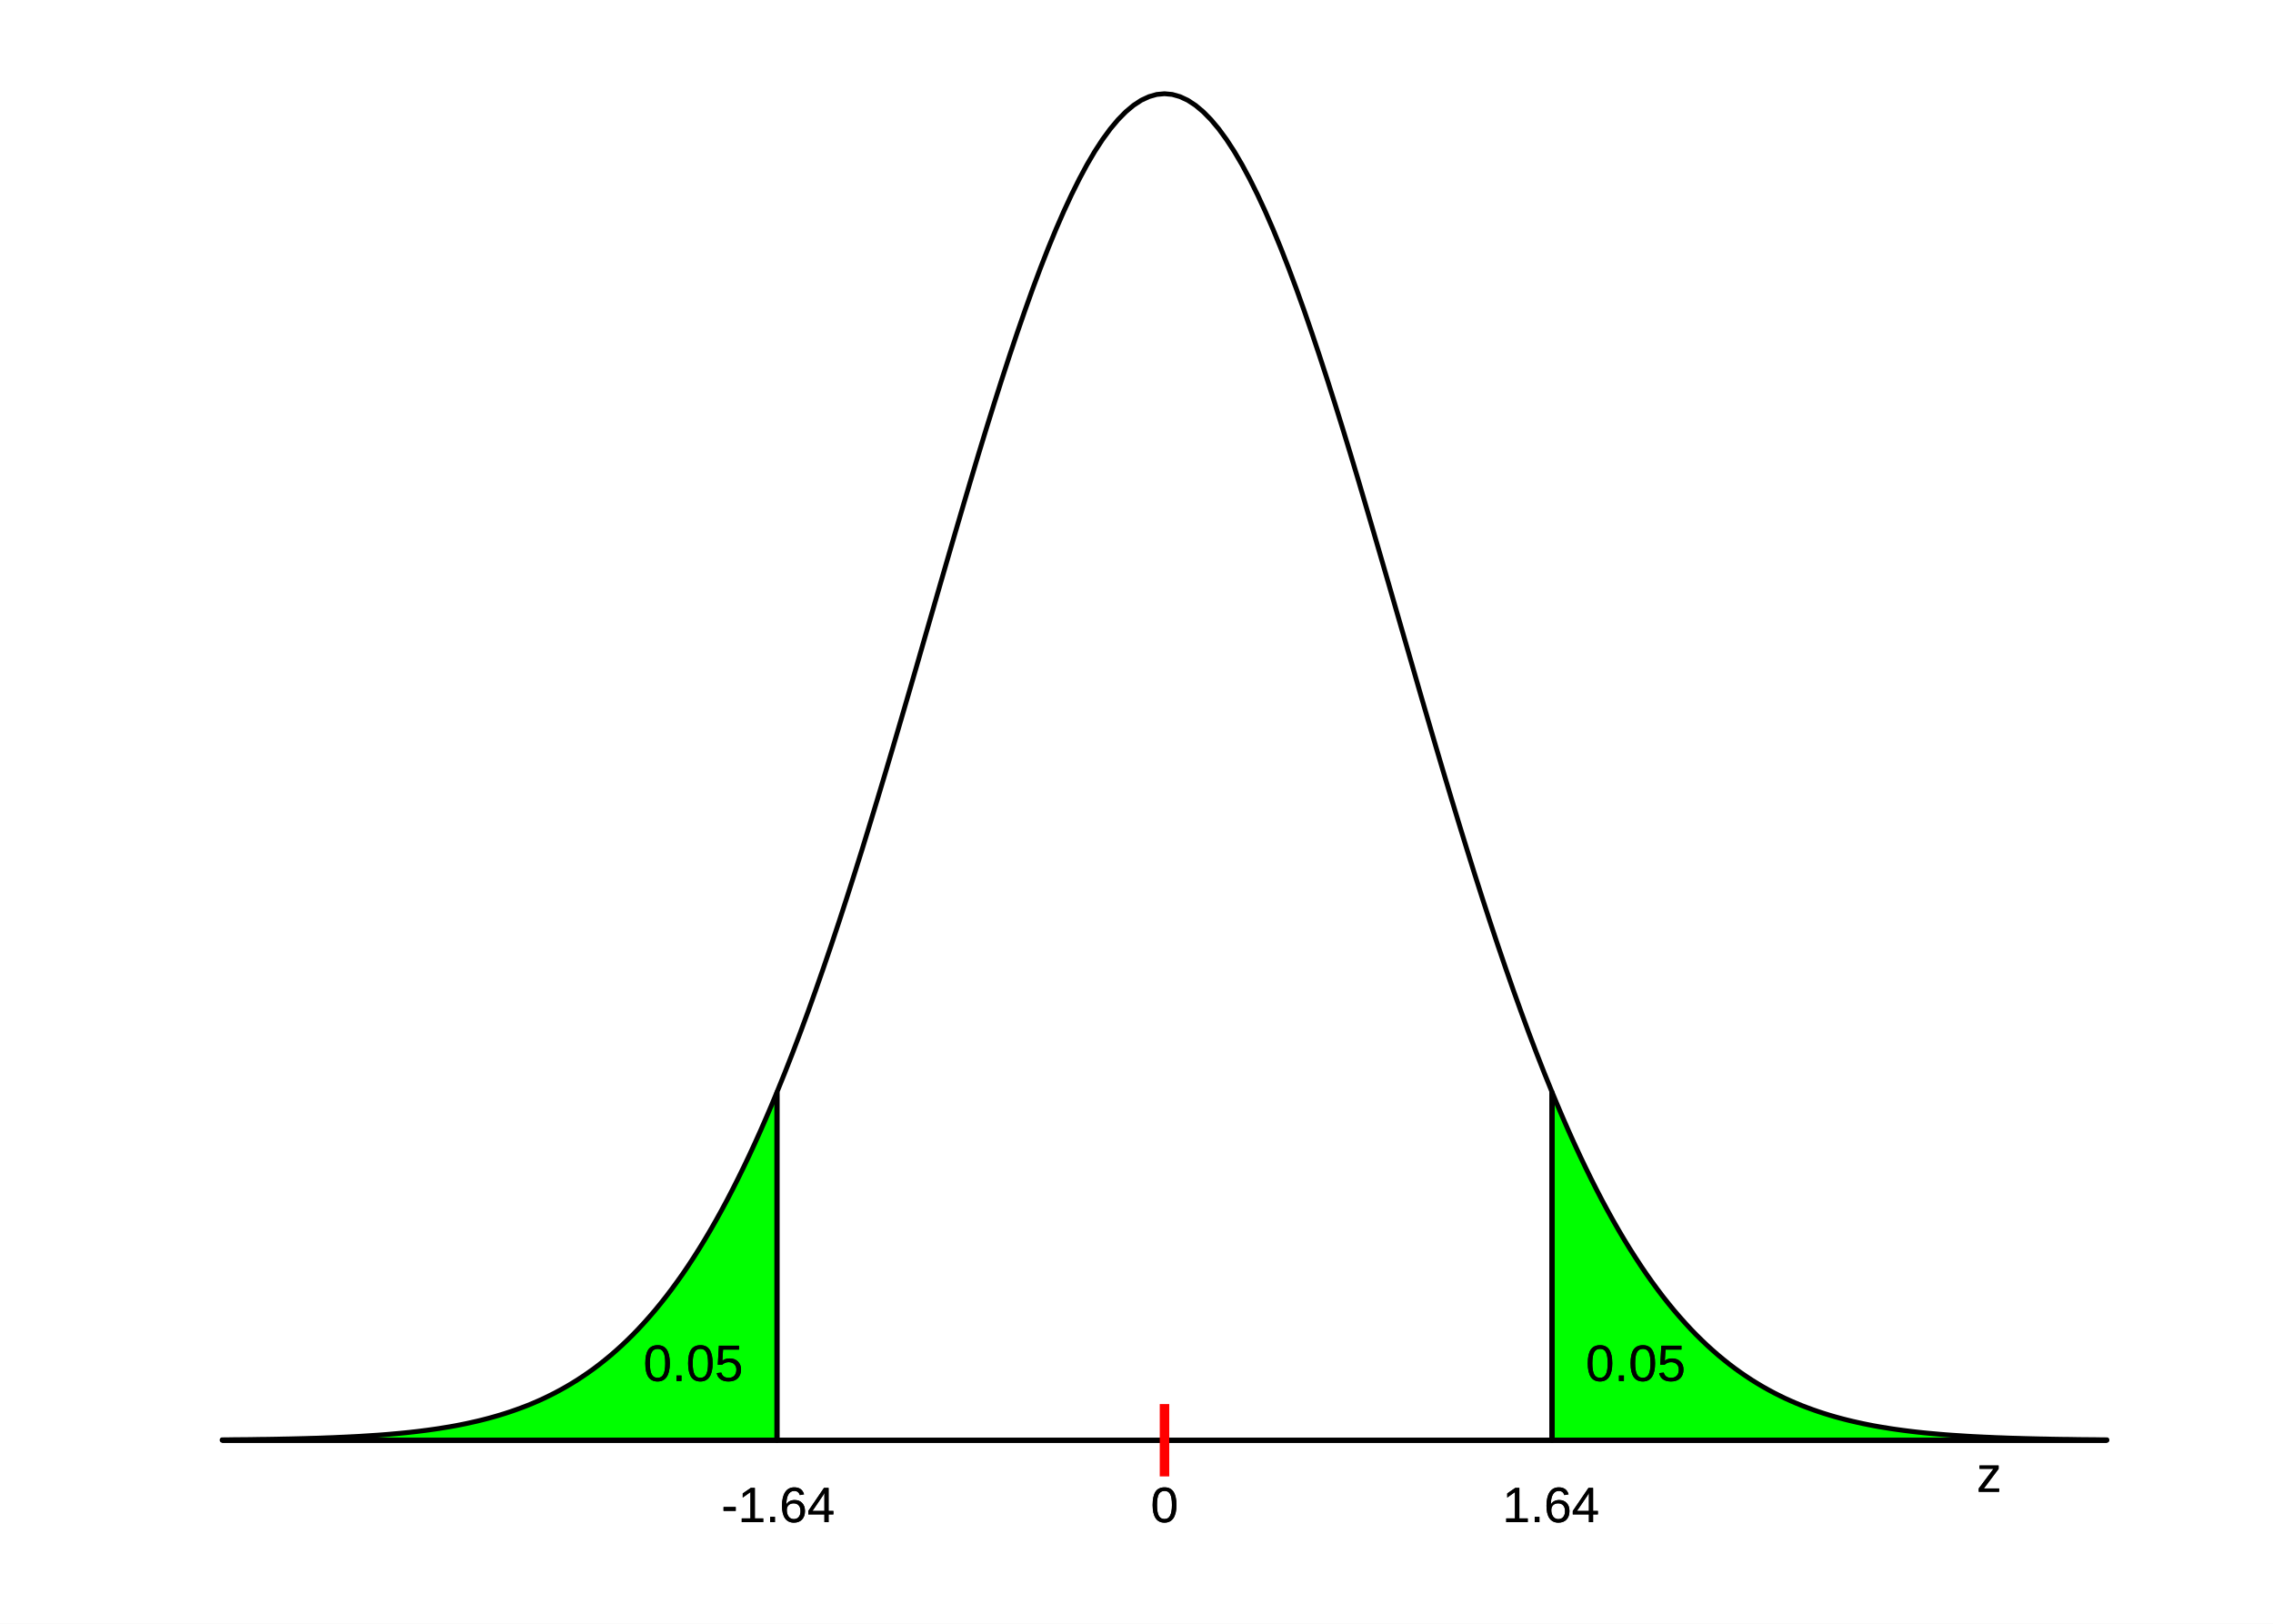
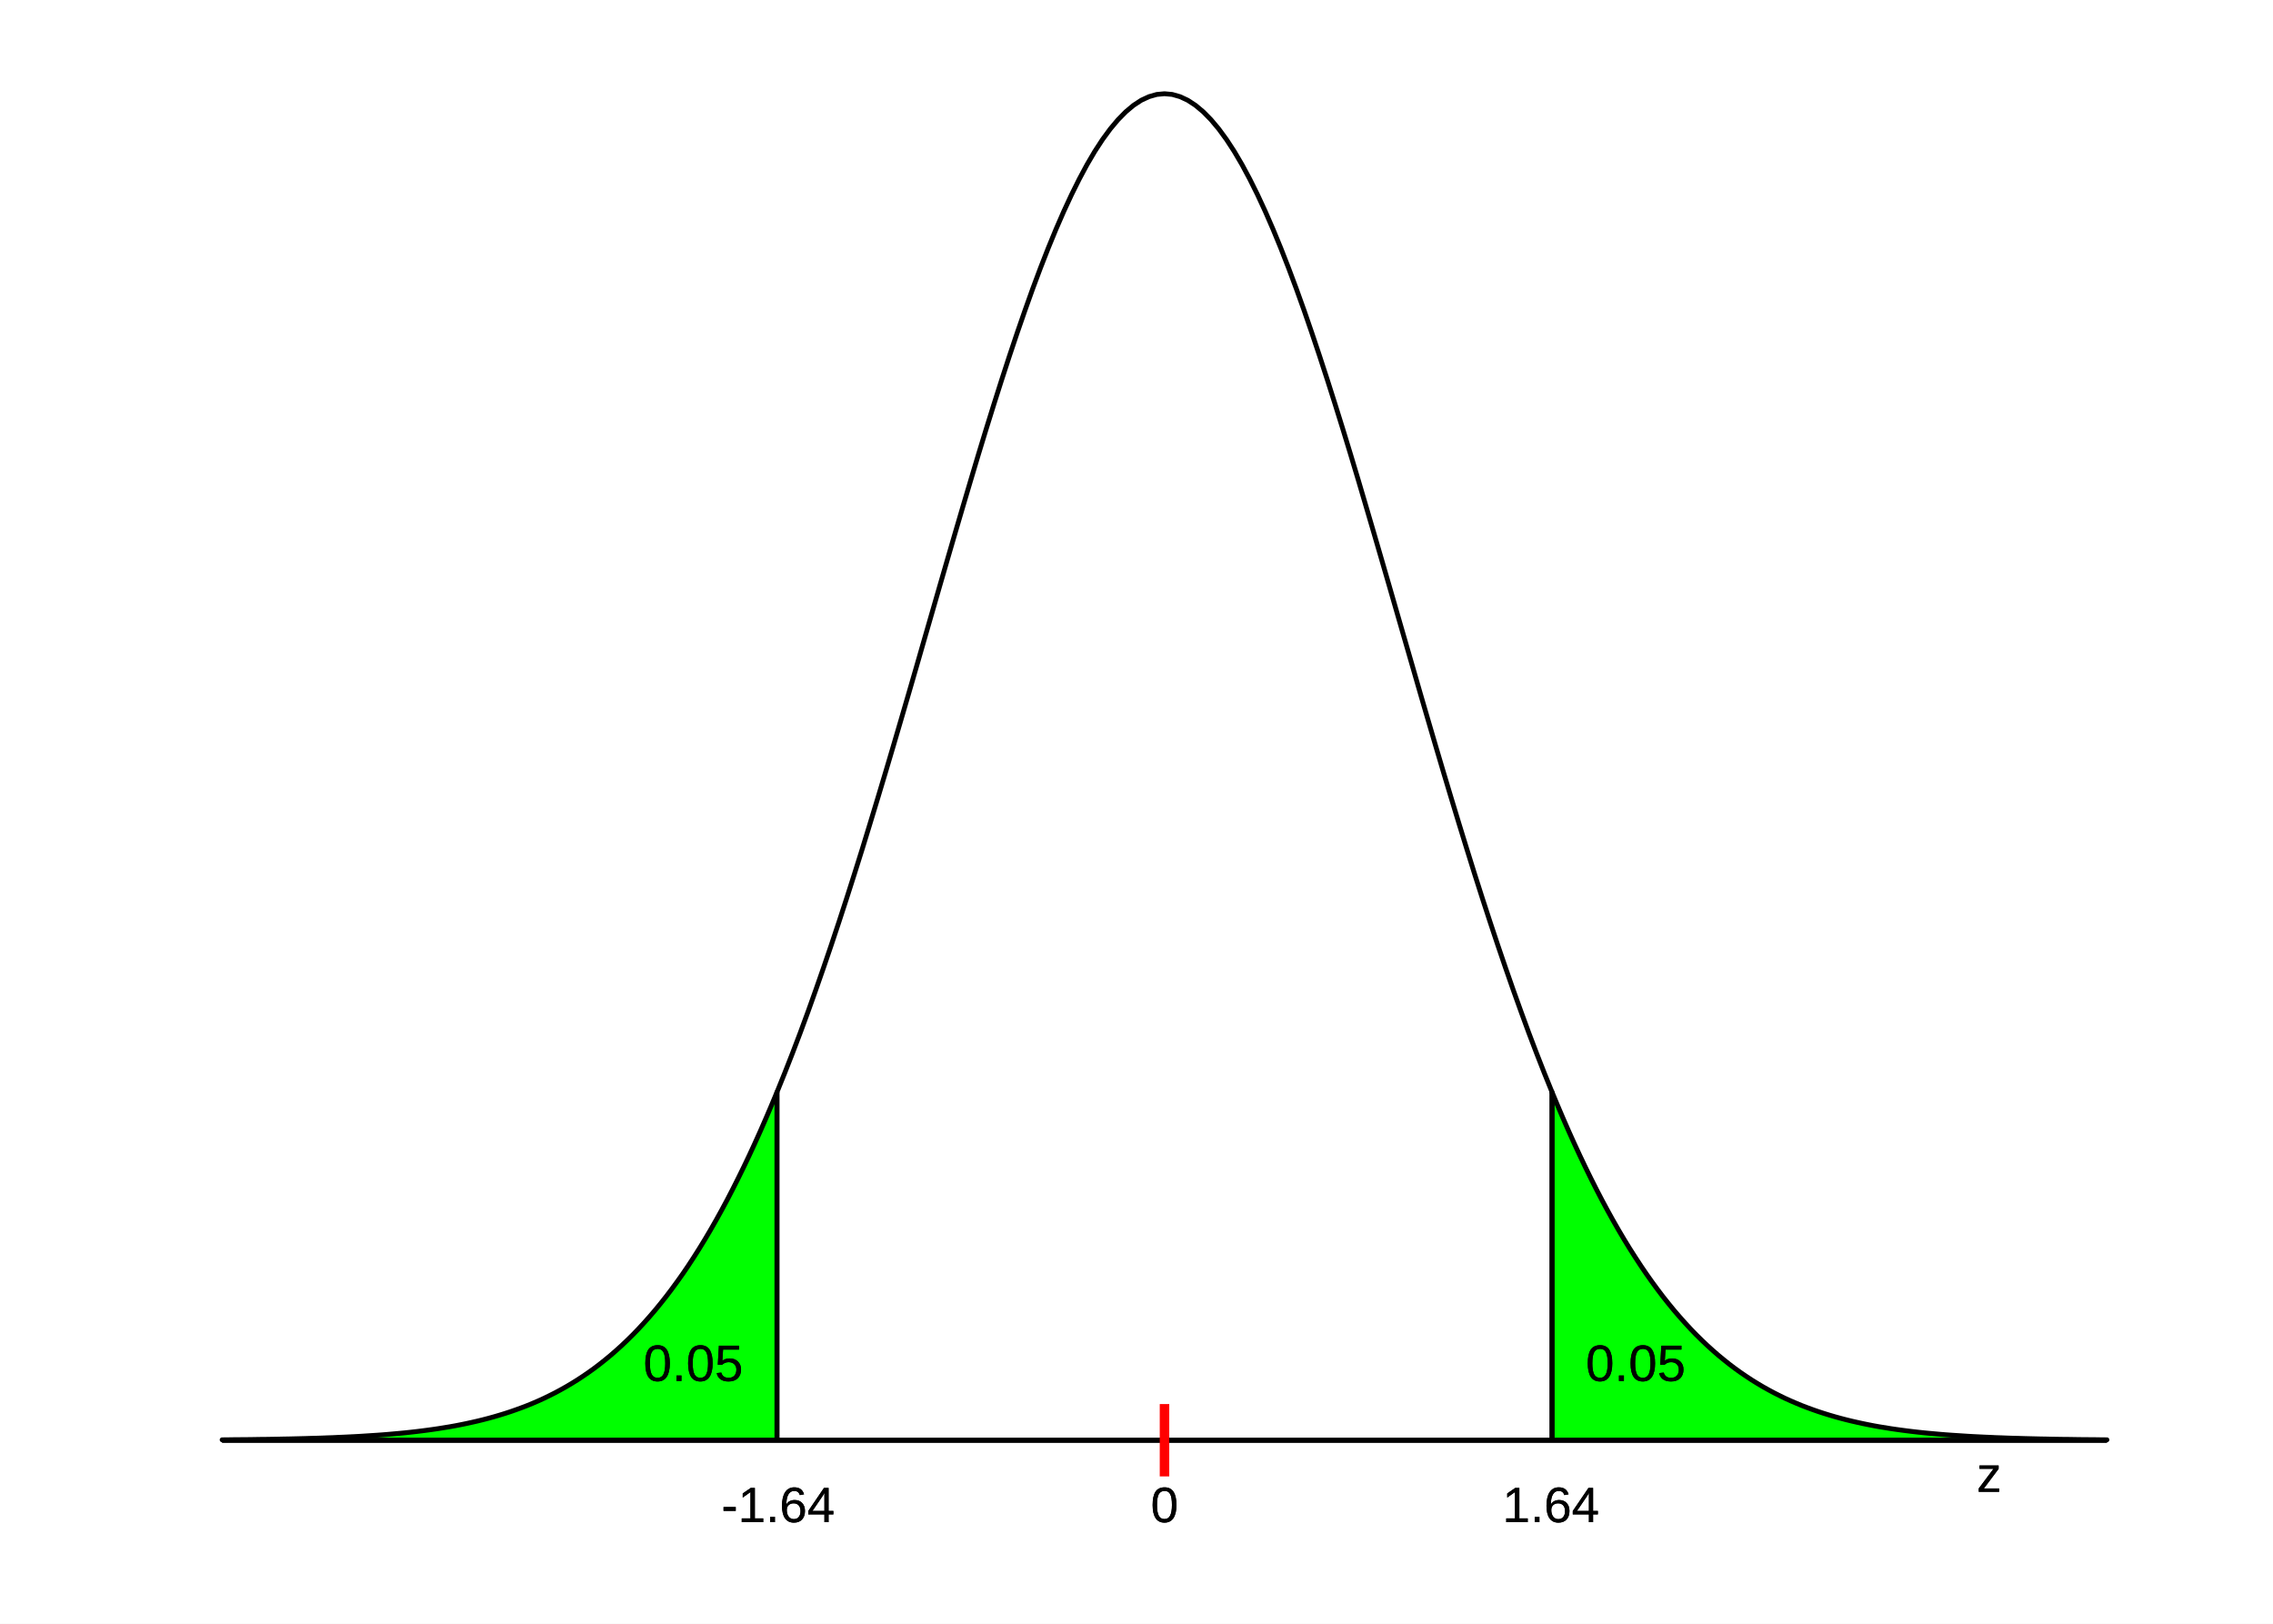
<svg xmlns="http://www.w3.org/2000/svg" viewBox="0 0 504.00 360.00">
  <defs>
    <style type="text/css">
    line, polyline, polygon, path, rect, circle {
      fill: none;
      stroke: #000000;
      stroke-linecap: round;
      stroke-linejoin: round;
      stroke-miterlimit: 10.00;
    }
  </style>
  </defs>
  <rect width="100%" height="100%" style="stroke: none; fill: #FFFFFF;" />
  <defs>
    <clipPath id="cpMTcuOTB8NDk4LjUyfDM0Mi4xMHw1LjQ4">
      <rect x="17.90" y="5.48" width="480.62" height="336.62" />
    </clipPath>
  </defs>
-   <polygon points="49.25,319.22 50.48,319.21 51.71,319.19 52.94,319.18 54.17,319.17 55.40,319.16 56.63,319.14 57.86,319.12 59.09,319.11 60.32,319.09 61.55,319.07 62.78,319.04 64.01,319.02 65.24,318.99 66.47,318.96 67.70,318.93 68.93,318.89 70.16,318.86 71.39,318.82 72.62,318.77 73.85,318.73 75.08,318.67 76.31,318.62 77.54,318.56 78.77,318.50 80.00,318.43 81.23,318.35 82.46,318.27 83.70,318.19 84.93,318.10 86.16,318.00 87.39,317.89 88.62,317.78 89.85,317.66 91.08,317.53 92.31,317.39 93.54,317.24 94.77,317.08 96.00,316.91 97.23,316.73 98.46,316.53 99.69,316.33 100.92,316.11 102.15,315.87 103.38,315.62 104.61,315.35 105.84,315.07 107.07,314.77 108.30,314.45 109.53,314.11 110.76,313.75 111.99,313.37 113.22,312.97 114.45,312.54 115.68,312.09 116.91,311.62 118.15,311.11 119.38,310.58 120.61,310.02 121.84,309.42 123.07,308.80 124.30,308.14 125.53,307.45 126.76,306.72 127.99,305.96 129.22,305.15 130.45,304.31 131.68,303.43 132.91,302.50 134.14,301.52 135.37,300.51 136.60,299.44 137.83,298.33 139.06,297.16 140.29,295.95 141.52,294.68 142.75,293.35 143.98,291.97 145.21,290.54 146.44,289.04 147.67,287.49 148.90,285.87 150.13,284.19 151.37,282.45 152.60,280.64 153.83,278.76 155.06,276.82 156.29,274.81 157.52,272.73 158.75,270.58 159.98,268.36 161.21,266.07 162.44,263.70 163.67,261.26 164.90,258.75 166.13,256.17 167.36,253.51 168.59,250.78 169.82,247.97 171.05,245.09 172.28,242.14 172.28,319.32 171.05,319.32 169.82,319.32 168.59,319.32 167.36,319.32 166.13,319.32 164.90,319.32 163.67,319.32 162.44,319.32 161.21,319.32 159.98,319.32 158.75,319.32 157.52,319.32 156.29,319.32 155.06,319.32 153.83,319.32 152.60,319.32 151.37,319.32 150.13,319.32 148.90,319.32 147.67,319.32 146.44,319.32 145.21,319.32 143.98,319.32 142.75,319.32 141.52,319.32 140.29,319.32 139.06,319.32 137.83,319.32 136.60,319.32 135.37,319.32 134.14,319.32 132.91,319.32 131.68,319.32 130.45,319.32 129.22,319.32 127.99,319.32 126.76,319.32 125.53,319.32 124.30,319.32 123.07,319.32 121.84,319.32 120.61,319.32 119.38,319.32 118.15,319.32 116.91,319.32 115.68,319.32 114.45,319.32 113.22,319.32 111.99,319.32 110.76,319.32 109.53,319.32 108.30,319.32 107.07,319.32 105.84,319.32 104.61,319.32 103.38,319.32 102.15,319.32 100.92,319.32 99.69,319.32 98.46,319.32 97.23,319.32 96.00,319.32 94.77,319.32 93.54,319.32 92.31,319.32 91.08,319.32 89.85,319.32 88.62,319.32 87.39,319.32 86.16,319.32 84.93,319.32 83.70,319.32 82.46,319.32 81.23,319.32 80.00,319.32 78.77,319.32 77.54,319.32 76.31,319.32 75.08,319.32 73.85,319.32 72.62,319.32 71.39,319.32 70.16,319.32 68.93,319.32 67.70,319.32 66.47,319.32 65.24,319.32 64.01,319.32 62.78,319.32 61.55,319.32 60.32,319.32 59.09,319.32 57.86,319.32 56.63,319.32 55.40,319.32 54.17,319.32 52.94,319.32 51.71,319.32 50.48,319.32 49.25,319.32 " style="stroke-width: 1.07; fill: #00FF00;" clip-path="url(#cpMTcuOTB8NDk4LjUyfDM0Mi4xMHw1LjQ4)" />
-   <polygon points="172.28,242.14 174.00,237.89 175.72,233.50 177.44,228.98 179.16,224.31 180.87,219.52 182.59,214.59 184.31,209.55 186.03,204.38 187.75,199.10 189.47,193.71 191.19,188.23 192.90,182.65 194.62,176.99 196.34,171.26 198.06,165.46 199.78,159.60 201.50,153.71 203.22,147.78 204.93,141.83 206.65,135.88 208.37,129.92 210.09,123.99 211.81,118.09 213.53,112.24 215.25,106.44 216.96,100.72 218.68,95.09 220.40,89.57 222.12,84.16 223.84,78.88 225.56,73.75 227.28,68.79 228.99,64.00 230.71,59.40 232.43,55.00 234.15,50.82 235.87,46.87 237.59,43.16 239.31,39.70 241.02,36.51 242.74,33.58 244.46,30.94 246.18,28.59 247.90,26.54 249.62,24.79 251.34,23.35 253.05,22.23 254.77,21.43 256.49,20.94 258.21,20.78 259.93,20.94 261.65,21.43 263.37,22.23 265.08,23.35 266.80,24.79 268.52,26.54 270.24,28.59 271.96,30.94 273.68,33.58 275.40,36.51 277.11,39.70 278.83,43.16 280.55,46.87 282.27,50.82 283.99,55.00 285.71,59.40 287.43,64.00 289.15,68.79 290.86,73.75 292.58,78.88 294.30,84.16 296.02,89.57 297.74,95.09 299.46,100.72 301.18,106.44 302.89,112.24 304.61,118.09 306.33,123.99 308.05,129.92 309.77,135.88 311.49,141.83 313.21,147.78 314.92,153.71 316.64,159.60 318.36,165.46 320.08,171.26 321.80,176.99 323.52,182.65 325.24,188.23 326.95,193.71 328.67,199.10 330.39,204.38 332.11,209.55 333.83,214.59 335.55,219.52 337.27,224.31 338.98,228.98 340.70,233.50 342.42,237.89 344.14,242.14 344.14,319.32 342.42,319.32 340.70,319.32 338.98,319.32 337.27,319.32 335.55,319.32 333.83,319.32 332.11,319.32 330.39,319.32 328.67,319.32 326.95,319.32 325.24,319.32 323.52,319.32 321.80,319.32 320.08,319.32 318.36,319.32 316.64,319.32 314.92,319.32 313.21,319.32 311.49,319.32 309.77,319.32 308.05,319.32 306.33,319.32 304.61,319.32 302.89,319.32 301.18,319.32 299.46,319.32 297.74,319.32 296.02,319.32 294.30,319.32 292.58,319.32 290.86,319.32 289.15,319.32 287.43,319.32 285.71,319.32 283.99,319.32 282.27,319.32 280.55,319.32 278.83,319.32 277.11,319.32 275.40,319.32 273.68,319.32 271.96,319.32 270.24,319.32 268.52,319.32 266.80,319.32 265.08,319.32 263.37,319.32 261.65,319.32 259.93,319.32 258.21,319.32 256.49,319.32 254.77,319.32 253.05,319.32 251.34,319.32 249.62,319.32 247.90,319.32 246.18,319.32 244.46,319.32 242.74,319.32 241.02,319.32 239.31,319.32 237.59,319.32 235.87,319.32 234.15,319.32 232.43,319.32 230.71,319.32 228.99,319.32 227.28,319.32 225.56,319.32 223.84,319.32 222.12,319.32 220.40,319.32 218.68,319.32 216.96,319.32 215.25,319.32 213.53,319.32 211.81,319.32 210.09,319.32 208.37,319.32 206.65,319.32 204.93,319.32 203.22,319.32 201.50,319.32 199.78,319.32 198.06,319.32 196.34,319.32 194.62,319.32 192.90,319.32 191.19,319.32 189.47,319.32 187.75,319.32 186.03,319.32 184.31,319.32 182.59,319.32 180.87,319.32 179.16,319.32 177.44,319.32 175.72,319.32 174.00,319.32 172.28,319.32 " style="stroke-width: 1.07; fill: #FFFFFF;" clip-path="url(#cpMTcuOTB8NDk4LjUyfDM0Mi4xMHw1LjQ4)" />
-   <polygon points="344.14,242.14 345.37,245.09 346.60,247.97 347.83,250.78 349.06,253.51 350.29,256.17 351.52,258.75 352.75,261.26 353.98,263.70 355.21,266.07 356.44,268.36 357.67,270.58 358.90,272.73 360.13,274.81 361.36,276.82 362.60,278.76 363.83,280.64 365.06,282.45 366.29,284.19 367.52,285.87 368.75,287.49 369.98,289.04 371.21,290.54 372.44,291.97 373.67,293.35 374.90,294.68 376.13,295.95 377.36,297.16 378.59,298.33 379.82,299.44 381.05,300.51 382.28,301.52 383.51,302.50 384.74,303.43 385.97,304.31 387.20,305.15 388.43,305.96 389.66,306.72 390.89,307.45 392.12,308.14 393.35,308.80 394.58,309.42 395.81,310.02 397.05,310.58 398.28,311.11 399.51,311.62 400.74,312.09 401.97,312.54 403.20,312.97 404.43,313.37 405.66,313.75 406.89,314.11 408.12,314.45 409.35,314.77 410.58,315.07 411.81,315.35 413.04,315.62 414.27,315.87 415.50,316.11 416.73,316.33 417.96,316.53 419.19,316.73 420.42,316.91 421.65,317.08 422.88,317.24 424.11,317.39 425.34,317.53 426.57,317.66 427.80,317.78 429.03,317.89 430.26,318.00 431.50,318.10 432.73,318.19 433.96,318.27 435.19,318.35 436.42,318.43 437.65,318.50 438.88,318.56 440.11,318.62 441.34,318.67 442.57,318.73 443.80,318.77 445.03,318.82 446.26,318.86 447.49,318.89 448.72,318.93 449.95,318.96 451.18,318.99 452.41,319.02 453.64,319.04 454.87,319.07 456.10,319.09 457.33,319.11 458.56,319.12 459.79,319.14 461.02,319.16 462.25,319.17 463.48,319.18 464.72,319.19 465.95,319.21 467.18,319.22 467.18,319.32 465.95,319.32 464.72,319.32 463.48,319.32 462.25,319.32 461.02,319.32 459.79,319.32 458.56,319.32 457.33,319.32 456.10,319.32 454.87,319.32 453.64,319.32 452.41,319.32 451.18,319.32 449.95,319.32 448.72,319.32 447.49,319.32 446.26,319.32 445.03,319.32 443.80,319.32 442.57,319.32 441.34,319.32 440.11,319.32 438.88,319.32 437.65,319.32 436.42,319.32 435.19,319.32 433.96,319.32 432.73,319.32 431.50,319.32 430.26,319.32 429.03,319.32 427.80,319.32 426.57,319.32 425.34,319.32 424.11,319.32 422.88,319.32 421.65,319.32 420.42,319.32 419.19,319.32 417.96,319.32 416.73,319.32 415.50,319.32 414.27,319.32 413.04,319.32 411.81,319.32 410.58,319.32 409.35,319.32 408.12,319.32 406.89,319.32 405.66,319.32 404.43,319.32 403.20,319.32 401.97,319.32 400.74,319.32 399.51,319.32 398.28,319.32 397.05,319.32 395.81,319.32 394.58,319.32 393.35,319.32 392.12,319.32 390.89,319.32 389.66,319.32 388.43,319.32 387.20,319.32 385.97,319.32 384.74,319.32 383.51,319.32 382.28,319.32 381.05,319.32 379.82,319.32 378.59,319.32 377.36,319.32 376.13,319.32 374.90,319.32 373.67,319.32 372.44,319.32 371.21,319.32 369.98,319.32 368.75,319.32 367.52,319.32 366.29,319.32 365.06,319.32 363.83,319.32 362.60,319.32 361.36,319.32 360.13,319.32 358.90,319.32 357.67,319.32 356.44,319.32 355.21,319.32 353.98,319.32 352.75,319.32 351.52,319.32 350.29,319.32 349.06,319.32 347.83,319.32 346.60,319.32 345.37,319.32 344.14,319.32 " style="stroke-width: 1.07; fill: #00FF00;" clip-path="url(#cpMTcuOTB8NDk4LjUyfDM0Mi4xMHw1LjQ4)" />
+   <polygon points="49.25,319.22 50.48,319.21 51.71,319.19 52.94,319.18 54.17,319.17 55.40,319.16 56.63,319.14 57.86,319.12 59.09,319.11 60.32,319.09 61.55,319.07 62.78,319.04 64.01,319.02 65.24,318.99 66.47,318.96 67.70,318.93 68.93,318.89 70.16,318.86 71.39,318.82 72.62,318.77 73.85,318.73 75.08,318.67 76.31,318.62 77.54,318.56 78.77,318.50 80.00,318.43 81.23,318.35 82.46,318.27 83.70,318.19 84.93,318.10 86.16,318.00 87.39,317.89 88.62,317.78 89.85,317.66 91.08,317.53 92.31,317.39 93.54,317.24 94.77,317.08 96.00,316.91 97.23,316.73 98.46,316.53 99.69,316.33 100.92,316.11 102.15,315.87 103.38,315.62 104.61,315.35 105.84,315.07 107.07,314.77 108.30,314.45 109.53,314.11 110.76,313.75 111.99,313.37 113.22,312.97 114.45,312.54 115.68,312.09 116.91,311.62 118.15,311.11 119.38,310.58 120.61,310.02 121.84,309.42 123.07,308.80 124.30,308.14 125.53,307.45 126.76,306.72 127.99,305.96 129.22,305.15 130.45,304.31 131.68,303.43 132.91,302.50 134.14,301.52 135.37,300.51 136.60,299.44 137.83,298.33 139.06,297.16 140.29,295.95 141.52,294.68 142.75,293.35 143.98,291.97 145.21,290.54 146.44,289.04 147.67,287.49 148.90,285.87 150.13,284.19 151.37,282.45 152.60,280.64 153.83,278.76 155.06,276.82 156.29,274.81 157.52,272.73 158.75,270.58 159.98,268.36 161.21,266.07 162.44,263.70 163.67,261.26 164.90,258.75 166.13,256.17 167.36,253.51 168.59,250.78 169.82,247.97 171.05,245.09 172.28,242.14 172.28,319.32 171.05,319.32 169.82,319.32 168.59,319.32 167.36,319.32 166.13,319.32 164.90,319.32 163.67,319.32 162.44,319.32 161.21,319.32 159.98,319.32 158.75,319.32 157.52,319.32 156.29,319.32 155.06,319.32 153.83,319.32 152.60,319.32 151.37,319.32 150.13,319.32 148.90,319.32 147.67,319.32 146.44,319.32 145.21,319.32 143.98,319.32 142.75,319.32 141.52,319.32 140.29,319.32 139.06,319.32 137.83,319.32 136.60,319.32 135.37,319.32 134.14,319.32 132.91,319.32 131.68,319.32 130.45,319.32 129.22,319.32 127.99,319.32 126.76,319.32 125.53,319.32 124.30,319.32 123.07,319.32 121.84,319.32 120.61,319.32 119.38,319.32 118.15,319.32 116.91,319.32 115.68,319.32 114.45,319.32 113.22,319.32 111.99,319.32 110.76,319.32 109.53,319.32 108.30,319.32 107.07,319.32 105.84,319.32 104.61,319.32 103.38,319.32 102.15,319.32 100.92,319.32 99.69,319.32 98.46,319.32 97.23,319.32 96.00,319.32 94.77,319.32 93.54,319.32 92.31,319.32 91.08,319.32 89.85,319.32 88.62,319.32 87.39,319.32 86.16,319.32 84.93,319.32 83.70,319.32 82.46,319.32 81.23,319.32 80.00,319.32 78.77,319.32 77.54,319.32 76.31,319.32 75.08,319.32 73.85,319.32 72.62,319.32 71.39,319.32 70.16,319.32 68.93,319.32 67.70,319.32 66.47,319.32 65.24,319.32 64.01,319.32 62.78,319.32 61.55,319.32 60.32,319.32 59.09,319.32 57.86,319.32 56.63,319.32 55.40,319.32 54.17,319.32 52.94,319.32 51.71,319.32 50.48,319.32 49.25,319.32 " style="stroke-width: 0.00; stroke: none; fill: #00FF00;" clip-path="url(#cpMTcuOTB8NDk4LjUyfDM0Mi4xMHw1LjQ4)" />
+   <polyline points="49.25,319.22 50.48,319.21 51.71,319.19 52.94,319.18 54.17,319.17 55.40,319.16 56.63,319.14 57.86,319.12 59.09,319.11 60.32,319.09 61.55,319.07 62.78,319.04 64.01,319.02 65.24,318.99 66.47,318.96 67.70,318.93 68.93,318.89 70.16,318.86 71.39,318.82 72.62,318.77 73.85,318.73 75.08,318.67 76.31,318.62 77.54,318.56 78.77,318.50 80.00,318.43 81.23,318.35 82.46,318.27 83.70,318.19 84.93,318.10 86.16,318.00 87.39,317.89 88.62,317.78 89.85,317.66 91.08,317.53 92.31,317.39 93.54,317.24 94.77,317.08 96.00,316.91 97.23,316.73 98.46,316.53 99.69,316.33 100.92,316.11 102.15,315.87 103.38,315.62 104.61,315.35 105.84,315.07 107.07,314.77 108.30,314.45 109.53,314.11 110.76,313.75 111.99,313.37 113.22,312.97 114.45,312.54 115.68,312.09 116.91,311.62 118.15,311.11 119.38,310.58 120.61,310.02 121.84,309.42 123.07,308.80 124.30,308.14 125.53,307.45 126.76,306.72 127.99,305.96 129.22,305.15 130.45,304.31 131.68,303.43 132.91,302.50 134.14,301.52 135.37,300.51 136.60,299.44 137.83,298.33 139.06,297.16 140.29,295.95 141.52,294.68 142.75,293.35 143.98,291.97 145.21,290.54 146.44,289.04 147.67,287.49 148.90,285.87 150.13,284.19 151.37,282.45 152.60,280.64 153.83,278.76 155.06,276.82 156.29,274.81 157.52,272.73 158.75,270.58 159.98,268.36 161.21,266.07 162.44,263.70 163.67,261.26 164.90,258.75 166.13,256.17 167.36,253.51 168.59,250.78 169.82,247.97 171.05,245.09 172.28,242.14 " style="stroke-width: 1.07;" clip-path="url(#cpMTcuOTB8NDk4LjUyfDM0Mi4xMHw1LjQ4)" />
+   <polygon points="172.28,242.14 174.00,237.89 175.72,233.50 177.44,228.98 179.16,224.31 180.87,219.52 182.59,214.59 184.31,209.55 186.03,204.38 187.75,199.10 189.47,193.71 191.19,188.23 192.90,182.65 194.62,176.99 196.34,171.26 198.06,165.46 199.78,159.60 201.50,153.71 203.22,147.78 204.93,141.83 206.65,135.88 208.37,129.92 210.09,123.99 211.81,118.09 213.53,112.24 215.25,106.44 216.96,100.72 218.68,95.09 220.40,89.57 222.12,84.16 223.84,78.88 225.56,73.75 227.28,68.79 228.99,64.00 230.71,59.40 232.43,55.00 234.15,50.82 235.87,46.87 237.59,43.16 239.31,39.70 241.02,36.51 242.74,33.58 244.46,30.94 246.18,28.59 247.90,26.54 249.62,24.79 251.34,23.35 253.05,22.23 254.77,21.43 256.49,20.94 258.21,20.78 259.93,20.94 261.65,21.43 263.37,22.23 265.08,23.35 266.80,24.79 268.52,26.54 270.24,28.59 271.96,30.94 273.68,33.58 275.40,36.51 277.11,39.70 278.83,43.16 280.55,46.87 282.27,50.82 283.99,55.00 285.71,59.40 287.43,64.00 289.15,68.79 290.86,73.75 292.58,78.88 294.30,84.16 296.02,89.57 297.74,95.09 299.46,100.72 301.18,106.44 302.89,112.24 304.61,118.09 306.33,123.99 308.05,129.92 309.77,135.88 311.49,141.83 313.21,147.78 314.92,153.71 316.64,159.60 318.36,165.46 320.08,171.26 321.80,176.99 323.52,182.65 325.24,188.23 326.95,193.71 328.67,199.10 330.39,204.38 332.11,209.55 333.83,214.59 335.55,219.52 337.27,224.31 338.98,228.98 340.70,233.50 342.42,237.89 344.14,242.14 344.14,319.32 342.42,319.32 340.70,319.32 338.98,319.32 337.27,319.32 335.55,319.32 333.83,319.32 332.11,319.32 330.39,319.32 328.67,319.32 326.95,319.32 325.24,319.32 323.52,319.32 321.80,319.32 320.08,319.32 318.36,319.32 316.64,319.32 314.92,319.32 313.21,319.32 311.49,319.32 309.77,319.32 308.05,319.32 306.33,319.32 304.61,319.32 302.89,319.32 301.18,319.32 299.46,319.32 297.74,319.32 296.02,319.32 294.30,319.32 292.58,319.32 290.86,319.32 289.15,319.32 287.43,319.32 285.71,319.32 283.99,319.32 282.27,319.32 280.55,319.32 278.83,319.32 277.11,319.32 275.40,319.32 273.68,319.32 271.96,319.32 270.24,319.32 268.52,319.32 266.80,319.32 265.08,319.32 263.37,319.32 261.65,319.32 259.93,319.32 258.21,319.32 256.49,319.32 254.77,319.32 253.05,319.32 251.34,319.32 249.62,319.32 247.90,319.32 246.18,319.32 244.46,319.32 242.74,319.32 241.02,319.32 239.31,319.32 237.59,319.32 235.87,319.32 234.15,319.32 232.43,319.32 230.71,319.32 228.99,319.32 227.28,319.32 225.56,319.32 223.84,319.32 222.12,319.32 220.40,319.32 218.68,319.32 216.96,319.32 215.25,319.32 213.53,319.32 211.81,319.32 210.09,319.32 208.37,319.32 206.65,319.32 204.93,319.32 203.22,319.32 201.50,319.32 199.78,319.32 198.06,319.32 196.34,319.32 194.62,319.32 192.90,319.32 191.19,319.32 189.47,319.32 187.75,319.32 186.03,319.32 184.31,319.32 182.59,319.32 180.87,319.32 179.16,319.32 177.44,319.32 175.72,319.32 174.00,319.32 172.28,319.32 " style="stroke-width: 0.00; stroke: none; fill: #FFFFFF;" clip-path="url(#cpMTcuOTB8NDk4LjUyfDM0Mi4xMHw1LjQ4)" />
+   <polyline points="172.28,242.14 174.00,237.89 175.72,233.50 177.44,228.98 179.16,224.31 180.87,219.52 182.59,214.59 184.31,209.55 186.03,204.38 187.75,199.10 189.47,193.71 191.19,188.23 192.90,182.65 194.62,176.99 196.34,171.26 198.06,165.46 199.78,159.60 201.50,153.71 203.22,147.78 204.93,141.83 206.65,135.88 208.37,129.92 210.09,123.99 211.81,118.09 213.53,112.24 215.25,106.44 216.96,100.72 218.68,95.09 220.40,89.57 222.12,84.16 223.84,78.88 225.56,73.75 227.28,68.79 228.99,64.00 230.71,59.40 232.43,55.00 234.15,50.82 235.87,46.87 237.59,43.16 239.31,39.70 241.02,36.51 242.74,33.58 244.46,30.94 246.18,28.59 247.90,26.54 249.62,24.79 251.34,23.35 253.05,22.23 254.77,21.43 256.49,20.94 258.21,20.78 259.93,20.94 261.65,21.43 263.37,22.23 265.08,23.35 266.80,24.79 268.52,26.54 270.24,28.59 271.96,30.94 273.68,33.58 275.40,36.51 277.11,39.70 278.83,43.16 280.55,46.87 282.27,50.82 283.99,55.00 285.71,59.40 287.43,64.00 289.15,68.79 290.86,73.75 292.58,78.88 294.30,84.16 296.02,89.57 297.74,95.09 299.46,100.72 301.18,106.44 302.89,112.24 304.61,118.09 306.33,123.99 308.05,129.92 309.77,135.88 311.49,141.83 313.21,147.78 314.92,153.71 316.64,159.60 318.36,165.46 320.08,171.26 321.80,176.99 323.52,182.65 325.24,188.23 326.95,193.71 328.67,199.10 330.39,204.38 332.11,209.55 333.83,214.59 335.55,219.52 337.27,224.31 338.98,228.98 340.70,233.50 342.42,237.89 344.14,242.14 " style="stroke-width: 1.07;" clip-path="url(#cpMTcuOTB8NDk4LjUyfDM0Mi4xMHw1LjQ4)" />
+   <polygon points="344.14,242.14 345.37,245.09 346.60,247.97 347.83,250.78 349.06,253.51 350.29,256.17 351.52,258.75 352.75,261.26 353.98,263.70 355.21,266.07 356.44,268.36 357.67,270.58 358.90,272.73 360.13,274.81 361.36,276.82 362.60,278.76 363.83,280.64 365.06,282.45 366.29,284.19 367.52,285.87 368.75,287.49 369.98,289.04 371.21,290.54 372.44,291.97 373.67,293.35 374.90,294.68 376.13,295.95 377.36,297.16 378.59,298.33 379.82,299.44 381.05,300.51 382.28,301.52 383.51,302.50 384.74,303.43 385.97,304.31 387.20,305.15 388.43,305.96 389.66,306.72 390.89,307.45 392.12,308.14 393.35,308.80 394.58,309.42 395.81,310.02 397.05,310.58 398.28,311.11 399.51,311.62 400.74,312.09 401.97,312.54 403.20,312.97 404.43,313.37 405.66,313.75 406.89,314.11 408.12,314.45 409.35,314.77 410.58,315.07 411.81,315.35 413.04,315.62 414.27,315.87 415.50,316.11 416.73,316.33 417.96,316.53 419.19,316.73 420.42,316.91 421.65,317.08 422.88,317.24 424.11,317.39 425.34,317.53 426.57,317.66 427.80,317.78 429.03,317.89 430.26,318.00 431.50,318.10 432.73,318.19 433.96,318.27 435.19,318.35 436.42,318.43 437.65,318.50 438.88,318.56 440.11,318.62 441.34,318.67 442.57,318.73 443.80,318.77 445.03,318.82 446.26,318.86 447.49,318.89 448.72,318.93 449.95,318.96 451.18,318.99 452.41,319.02 453.64,319.04 454.87,319.07 456.10,319.09 457.33,319.11 458.56,319.12 459.79,319.14 461.02,319.16 462.25,319.17 463.48,319.18 464.72,319.19 465.95,319.21 467.18,319.22 467.18,319.32 465.95,319.32 464.72,319.32 463.48,319.32 462.25,319.32 461.02,319.32 459.79,319.32 458.56,319.32 457.33,319.32 456.10,319.32 454.87,319.32 453.64,319.32 452.41,319.32 451.18,319.32 449.95,319.32 448.72,319.32 447.49,319.32 446.26,319.32 445.03,319.32 443.80,319.32 442.57,319.32 441.34,319.32 440.11,319.32 438.88,319.32 437.65,319.32 436.42,319.32 435.19,319.32 433.96,319.32 432.73,319.32 431.50,319.32 430.26,319.32 429.03,319.32 427.80,319.32 426.57,319.32 425.34,319.32 424.11,319.32 422.88,319.32 421.65,319.32 420.42,319.32 419.19,319.32 417.96,319.32 416.73,319.32 415.50,319.32 414.27,319.32 413.04,319.32 411.81,319.32 410.58,319.32 409.35,319.32 408.12,319.32 406.89,319.32 405.66,319.32 404.43,319.32 403.20,319.32 401.97,319.32 400.74,319.32 399.51,319.32 398.28,319.32 397.05,319.32 395.81,319.32 394.58,319.32 393.35,319.32 392.12,319.32 390.89,319.32 389.66,319.32 388.43,319.32 387.20,319.32 385.97,319.32 384.74,319.32 383.51,319.32 382.28,319.32 381.05,319.32 379.82,319.32 378.59,319.32 377.36,319.32 376.13,319.32 374.90,319.32 373.67,319.32 372.44,319.32 371.21,319.32 369.98,319.32 368.75,319.32 367.52,319.32 366.29,319.32 365.06,319.32 363.83,319.32 362.60,319.32 361.36,319.32 360.13,319.32 358.90,319.32 357.67,319.32 356.44,319.32 355.21,319.32 353.98,319.32 352.75,319.32 351.52,319.32 350.29,319.32 349.06,319.32 347.83,319.32 346.60,319.32 345.37,319.32 344.14,319.32 " style="stroke-width: 0.00; stroke: none; fill: #00FF00;" clip-path="url(#cpMTcuOTB8NDk4LjUyfDM0Mi4xMHw1LjQ4)" />
+   <polyline points="344.14,242.14 345.37,245.09 346.60,247.97 347.83,250.78 349.06,253.51 350.29,256.17 351.52,258.75 352.75,261.26 353.98,263.70 355.21,266.07 356.44,268.36 357.67,270.58 358.90,272.73 360.13,274.81 361.36,276.82 362.60,278.76 363.83,280.64 365.06,282.45 366.29,284.19 367.52,285.87 368.75,287.49 369.98,289.04 371.21,290.54 372.44,291.97 373.67,293.35 374.90,294.68 376.13,295.95 377.36,297.16 378.59,298.33 379.82,299.44 381.05,300.51 382.28,301.52 383.51,302.50 384.74,303.43 385.97,304.31 387.20,305.15 388.43,305.96 389.66,306.72 390.89,307.45 392.12,308.14 393.35,308.80 394.58,309.42 395.81,310.02 397.05,310.58 398.28,311.11 399.51,311.62 400.74,312.09 401.97,312.54 403.20,312.97 404.43,313.37 405.66,313.75 406.89,314.11 408.12,314.45 409.35,314.77 410.58,315.07 411.81,315.35 413.04,315.62 414.27,315.87 415.50,316.11 416.73,316.33 417.96,316.53 419.19,316.73 420.42,316.91 421.65,317.08 422.88,317.24 424.11,317.39 425.34,317.53 426.57,317.66 427.80,317.78 429.03,317.89 430.26,318.00 431.50,318.10 432.73,318.19 433.96,318.27 435.19,318.35 436.42,318.43 437.65,318.50 438.88,318.56 440.11,318.62 441.34,318.67 442.57,318.73 443.80,318.77 445.03,318.82 446.26,318.86 447.49,318.89 448.72,318.93 449.95,318.96 451.18,318.99 452.41,319.02 453.64,319.04 454.87,319.07 456.10,319.09 457.33,319.11 458.56,319.12 459.79,319.14 461.02,319.16 462.25,319.17 463.48,319.18 464.72,319.19 465.95,319.21 467.18,319.22 " style="stroke-width: 1.07;" clip-path="url(#cpMTcuOTB8NDk4LjUyfDM0Mi4xMHw1LjQ4)" />
  <line x1="49.25" y1="319.32" x2="467.18" y2="319.32" style="stroke-width: 1.07; stroke-linecap: butt;" clip-path="url(#cpMTcuOTB8NDk4LjUyfDM0Mi4xMHw1LjQ4)" />
  <line x1="49.25" y1="319.32" x2="467.18" y2="319.32" style="stroke-width: 1.07; stroke-linecap: butt;" clip-path="url(#cpMTcuOTB8NDk4LjUyfDM0Mi4xMHw1LjQ4)" />
  <line x1="344.14" y1="319.32" x2="344.14" y2="242.14" style="stroke-width: 1.07; stroke-linecap: butt;" clip-path="url(#cpMTcuOTB8NDk4LjUyfDM0Mi4xMHw1LjQ4)" />
  <line x1="344.14" y1="319.32" x2="344.14" y2="242.14" style="stroke-width: 1.07; stroke-linecap: butt;" clip-path="url(#cpMTcuOTB8NDk4LjUyfDM0Mi4xMHw1LjQ4)" />
  <line x1="172.28" y1="319.32" x2="172.28" y2="242.14" style="stroke-width: 1.07; stroke-linecap: butt;" clip-path="url(#cpMTcuOTB8NDk4LjUyfDM0Mi4xMHw1LjQ4)" />
  <line x1="172.28" y1="319.32" x2="172.28" y2="242.14" style="stroke-width: 1.07; stroke-linecap: butt;" clip-path="url(#cpMTcuOTB8NDk4LjUyfDM0Mi4xMHw1LjQ4)" />
  <g clip-path="url(#cpMTcuOTB8NDk4LjUyfDM0Mi4xMHw1LjQ4)">
    <text x="255.14" y="337.48" style="font-size: 11.04px; font-family: Arial;" textLength="6.14px" lengthAdjust="spacingAndGlyphs">0</text>
  </g>
  <g clip-path="url(#cpMTcuOTB8NDk4LjUyfDM0Mi4xMHw1LjQ4)">
    <text x="255.14" y="337.48" style="font-size: 11.04px; font-family: Arial;" textLength="6.14px" lengthAdjust="spacingAndGlyphs">0</text>
  </g>
  <g clip-path="url(#cpMTcuOTB8NDk4LjUyfDM0Mi4xMHw1LjQ4)">
    <text x="159.95" y="337.48" style="font-size: 11.04px; font-family: Arial;" textLength="25.16px" lengthAdjust="spacingAndGlyphs">-1.64</text>
  </g>
  <g clip-path="url(#cpMTcuOTB8NDk4LjUyfDM0Mi4xMHw1LjQ4)">
    <text x="159.95" y="337.48" style="font-size: 11.04px; font-family: Arial;" textLength="25.16px" lengthAdjust="spacingAndGlyphs">-1.64</text>
  </g>
  <g clip-path="url(#cpMTcuOTB8NDk4LjUyfDM0Mi4xMHw1LjQ4)">
    <text x="333.14" y="337.48" style="font-size: 11.04px; font-family: Arial;" textLength="21.49px" lengthAdjust="spacingAndGlyphs">1.64</text>
  </g>
  <g clip-path="url(#cpMTcuOTB8NDk4LjUyfDM0Mi4xMHw1LjQ4)">
    <text x="333.14" y="337.48" style="font-size: 11.04px; font-family: Arial;" textLength="21.49px" lengthAdjust="spacingAndGlyphs">1.64</text>
  </g>
  <g clip-path="url(#cpMTcuOTB8NDk4LjUyfDM0Mi4xMHw1LjQ4)">
    <text x="438.30" y="330.75" style="font-size: 11.04px; font-family: Arial;" textLength="5.52px" lengthAdjust="spacingAndGlyphs">z</text>
  </g>
  <g clip-path="url(#cpMTcuOTB8NDk4LjUyfDM0Mi4xMHw1LjQ4)">
    <text x="438.30" y="330.75" style="font-size: 11.04px; font-family: Arial;" textLength="5.52px" lengthAdjust="spacingAndGlyphs">z</text>
  </g>
  <g clip-path="url(#cpMTcuOTB8NDk4LjUyfDM0Mi4xMHw1LjQ4)">
    <text x="351.62" y="306.18" style="font-size: 11.38px; font-family: Arial;" textLength="22.15px" lengthAdjust="spacingAndGlyphs">0.05</text>
  </g>
  <g clip-path="url(#cpMTcuOTB8NDk4LjUyfDM0Mi4xMHw1LjQ4)">
    <text x="351.62" y="306.18" style="font-size: 11.38px; font-family: Arial;" textLength="22.15px" lengthAdjust="spacingAndGlyphs">0.05</text>
  </g>
  <g clip-path="url(#cpMTcuOTB8NDk4LjUyfDM0Mi4xMHw1LjQ4)">
    <text x="142.65" y="306.18" style="font-size: 11.38px; font-family: Arial;" textLength="22.15px" lengthAdjust="spacingAndGlyphs">0.05</text>
  </g>
  <g clip-path="url(#cpMTcuOTB8NDk4LjUyfDM0Mi4xMHw1LjQ4)">
    <text x="142.65" y="306.18" style="font-size: 11.38px; font-family: Arial;" textLength="22.15px" lengthAdjust="spacingAndGlyphs">0.05</text>
  </g>
  <rect x="257.69" y="311.83" width="1.04" height="14.97" style="stroke-width: 1.07; stroke: #FF0000; stroke-linecap: square; stroke-linejoin: miter; fill: #595959;" clip-path="url(#cpMTcuOTB8NDk4LjUyfDM0Mi4xMHw1LjQ4)" />
  <defs>
    <clipPath id="cpMC4wMHw1MDQuMDB8MzYwLjAwfDAuMDA=">
      <rect x="0.00" y="0.00" width="504.00" height="360.00" />
    </clipPath>
  </defs>
</svg>
